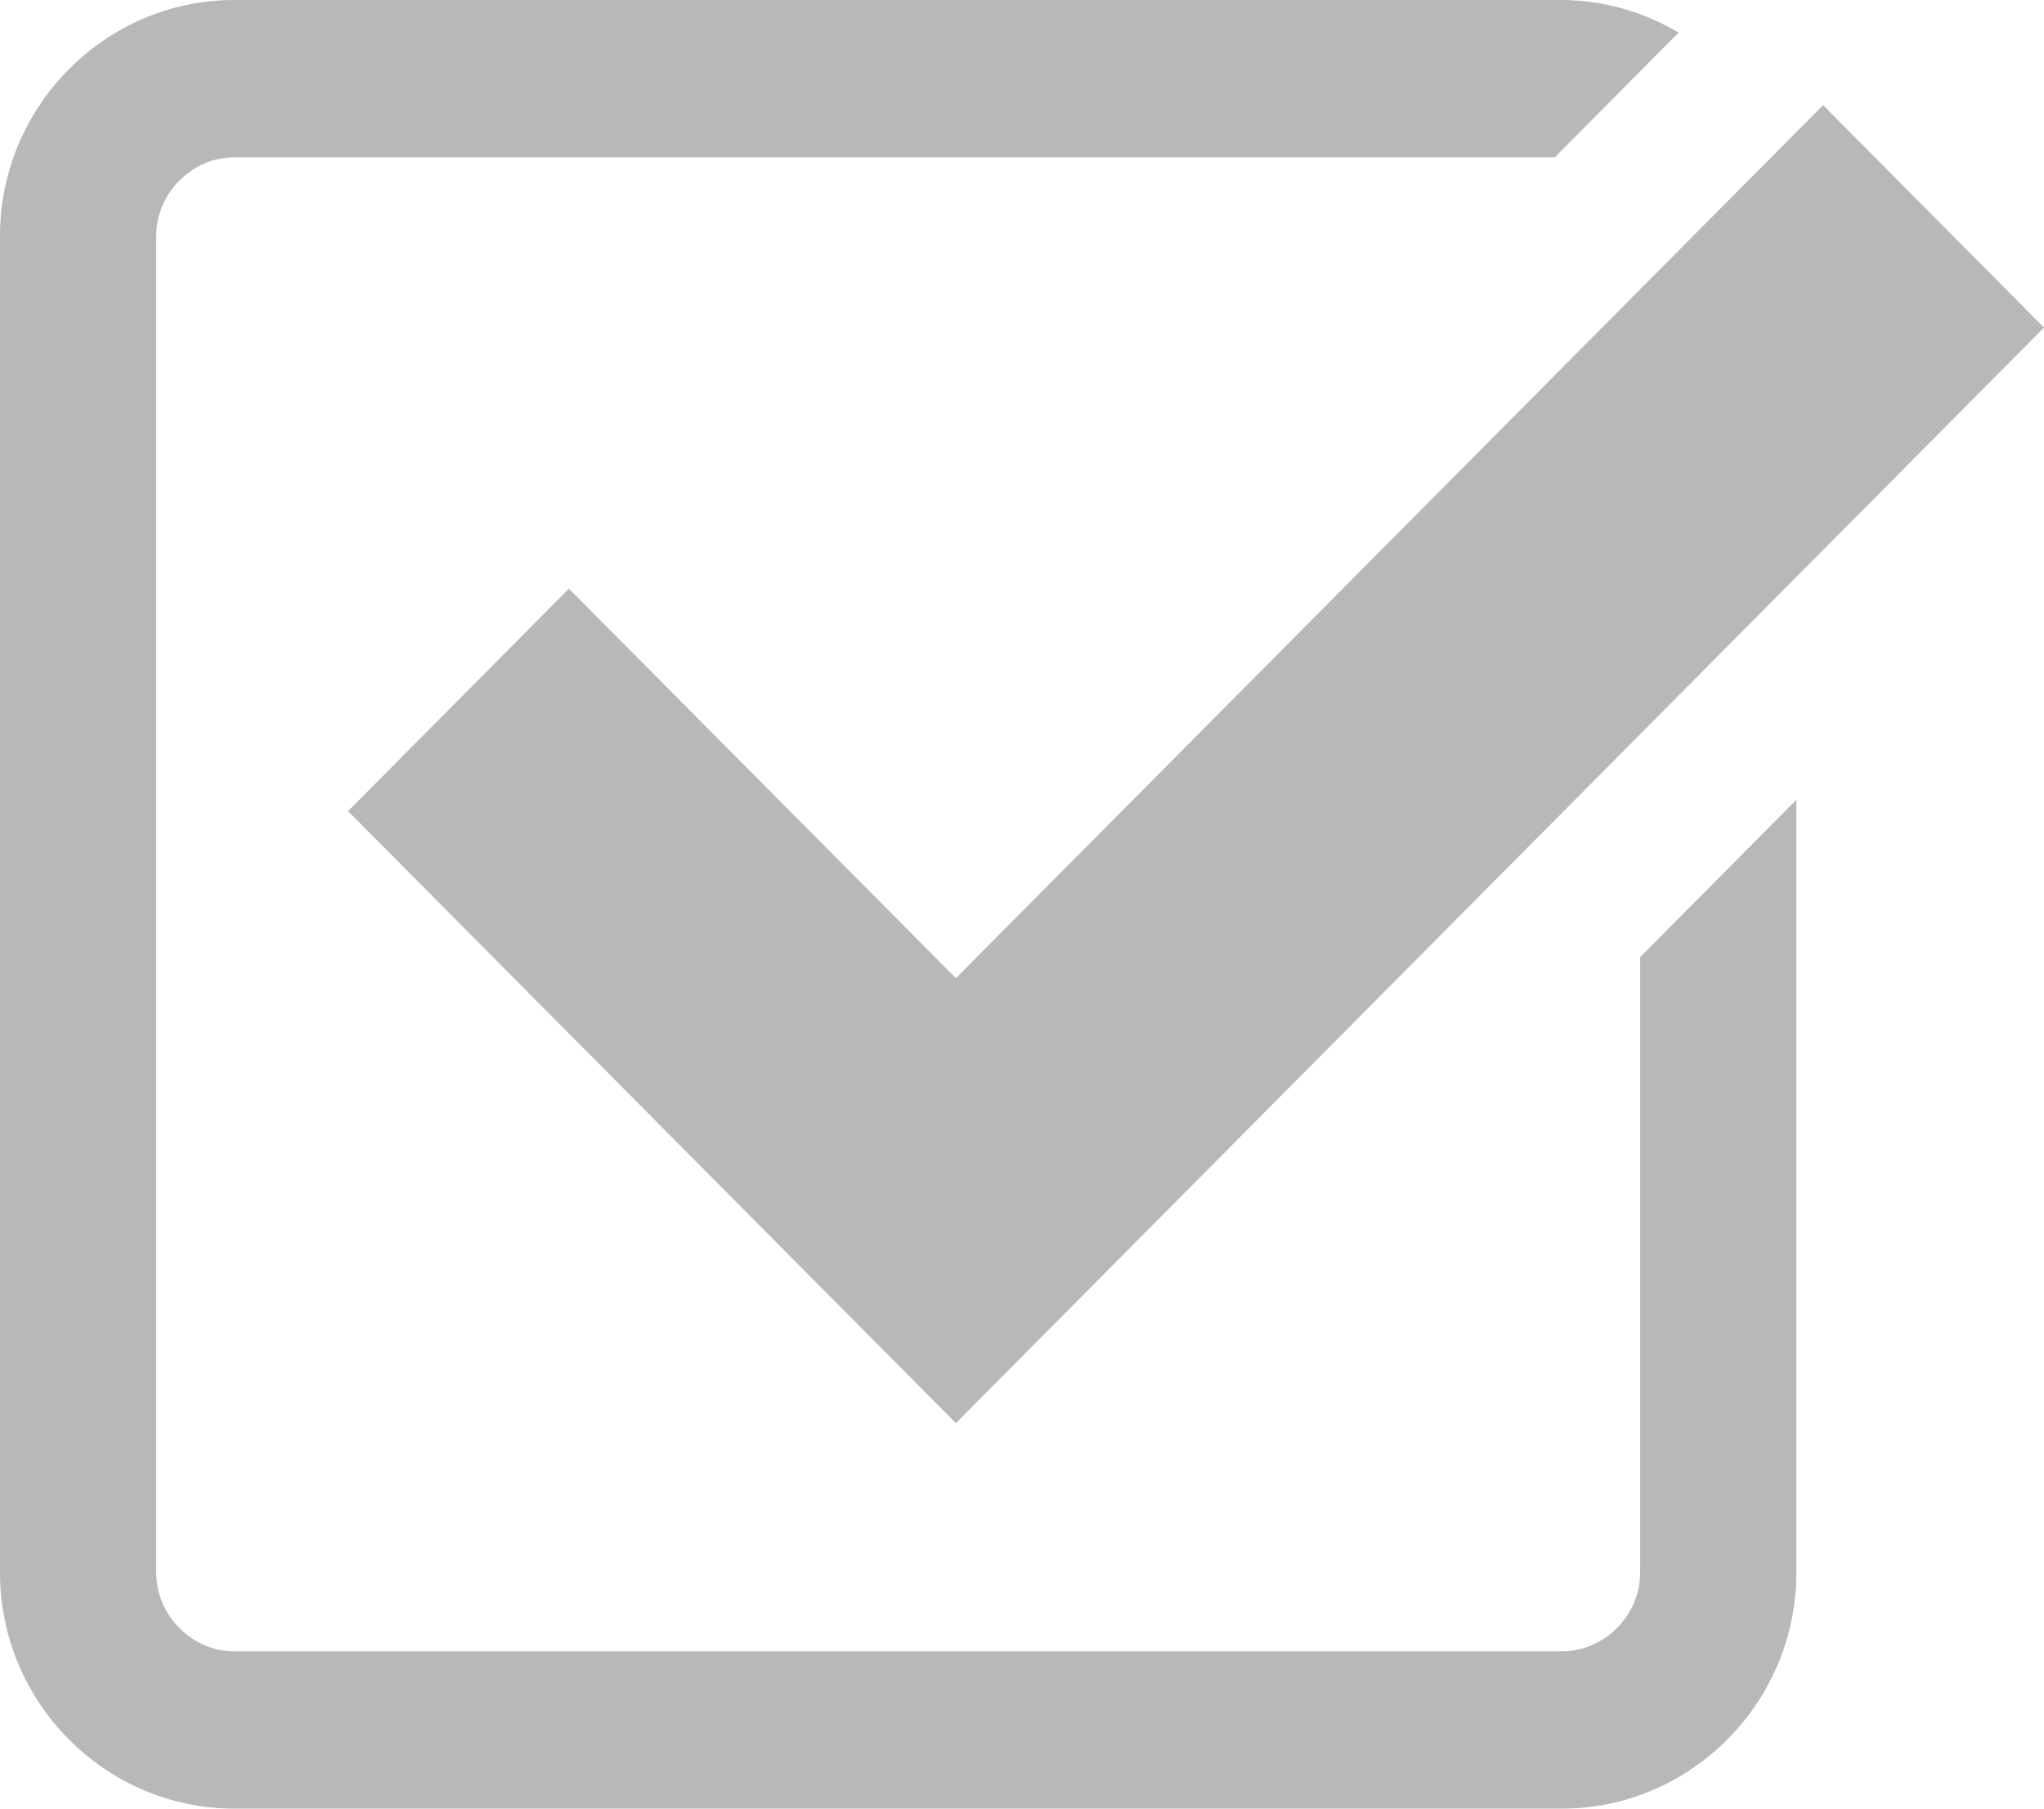
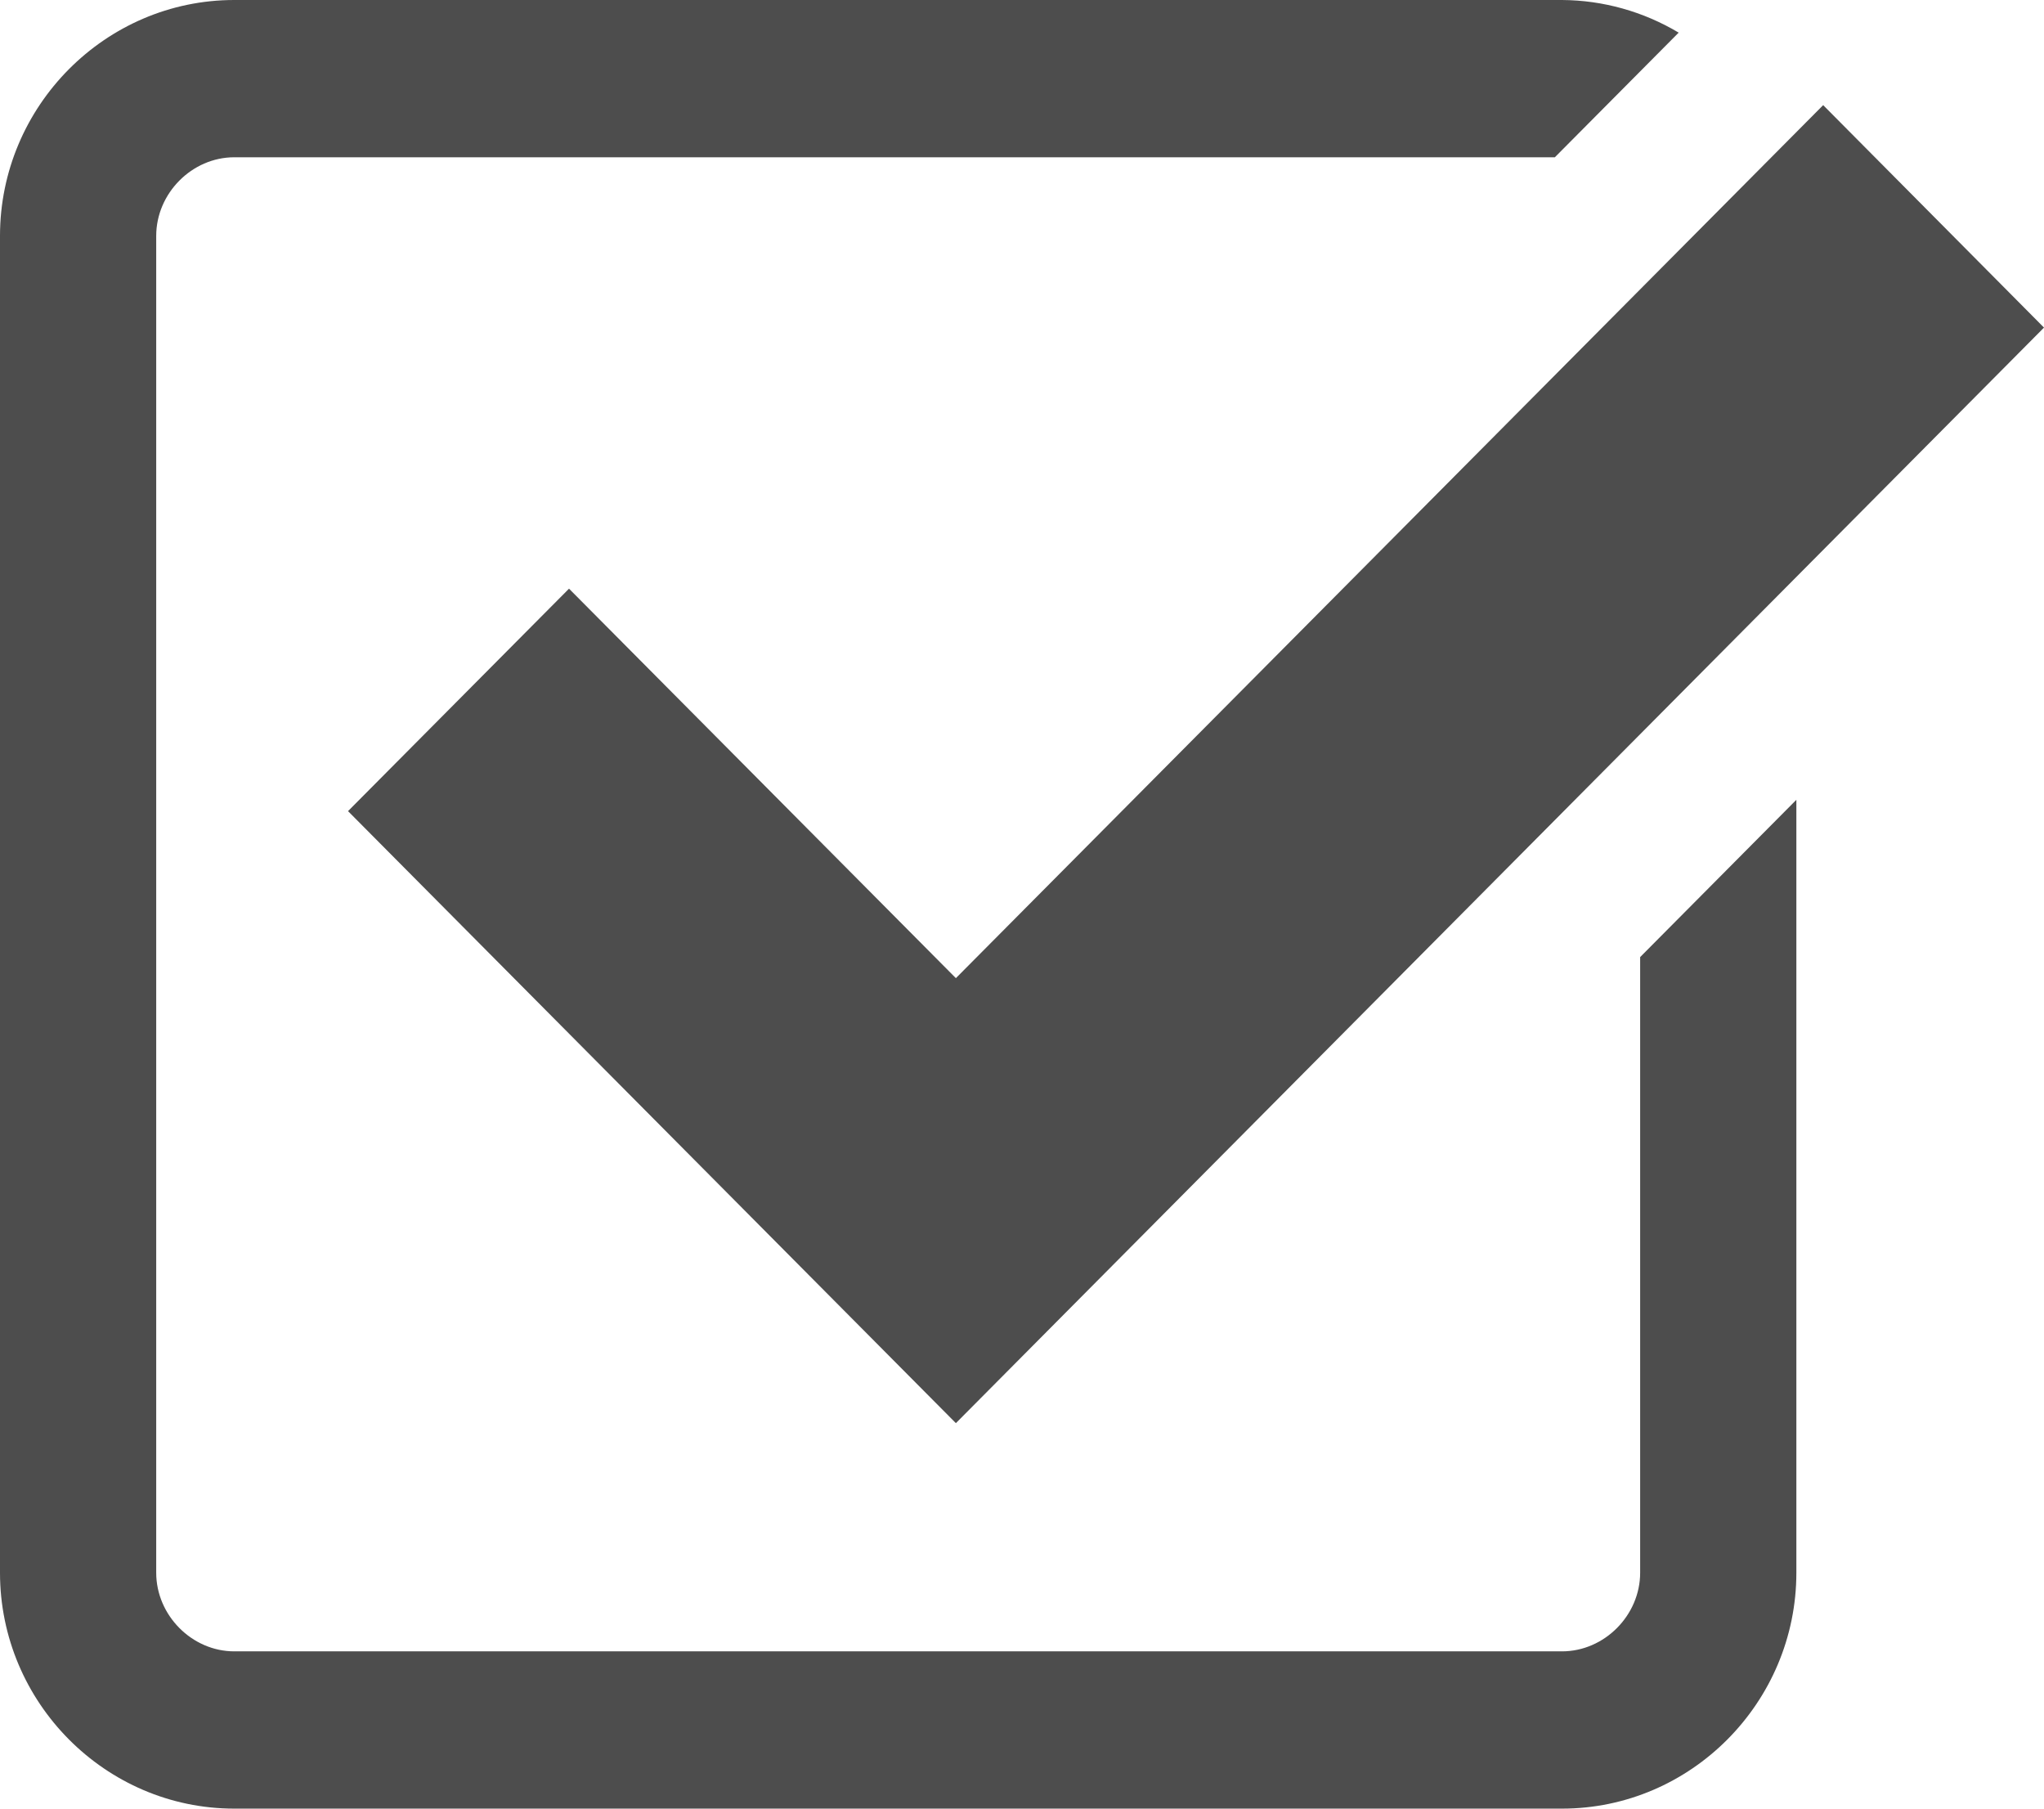
<svg xmlns="http://www.w3.org/2000/svg" width="26" height="23" viewBox="0 0 26 23" fill="none">
-   <g opacity="0.4">
-     <path d="M7.237 7.486L4.427 10.315L12.159 18.098L26 4.166L23.19 1.337L12.159 12.439L7.237 7.486Z" fill="#4D4D4D" />
-     <path d="M20.863 20C20.863 20.542 20.408 21 19.869 21H2.98C2.442 21 1.987 20.542 1.987 20V3C1.987 2.458 2.442 2 2.98 2H19.778L21.352 0.415C20.903 0.147 20.392 0.003 19.869 0H2.98C1.341 0 0 1.35 0 3V20C0 21.65 1.341 23 2.98 23H19.869C21.508 23 22.85 21.65 22.85 20V10.171L20.863 12.171V20Z" fill="#4D4D4D" />
-   </g>
+   <path d="M7.238 7.486L4.427 10.315L12.159 18.098L26 4.166L23.191 1.337L12.159 12.439L7.238 7.486Z" fill="#4D4D4D" />
+   <path d="M20.863 20C20.863 20.542 20.408 21 19.869 21H2.98C2.442 21 1.987 20.542 1.987 20V3C1.987 2.458 2.442 2 2.98 2H19.778L21.353 0.415C20.904 0.147 20.392 0.003 19.869 0H2.98C1.341 0 0 1.35 0 3V20C0 21.65 1.341 23 2.98 23H19.869C21.509 23 22.85 21.65 22.85 20V10.171L20.863 12.171V20Z" fill="#4D4D4D" />
</svg>
